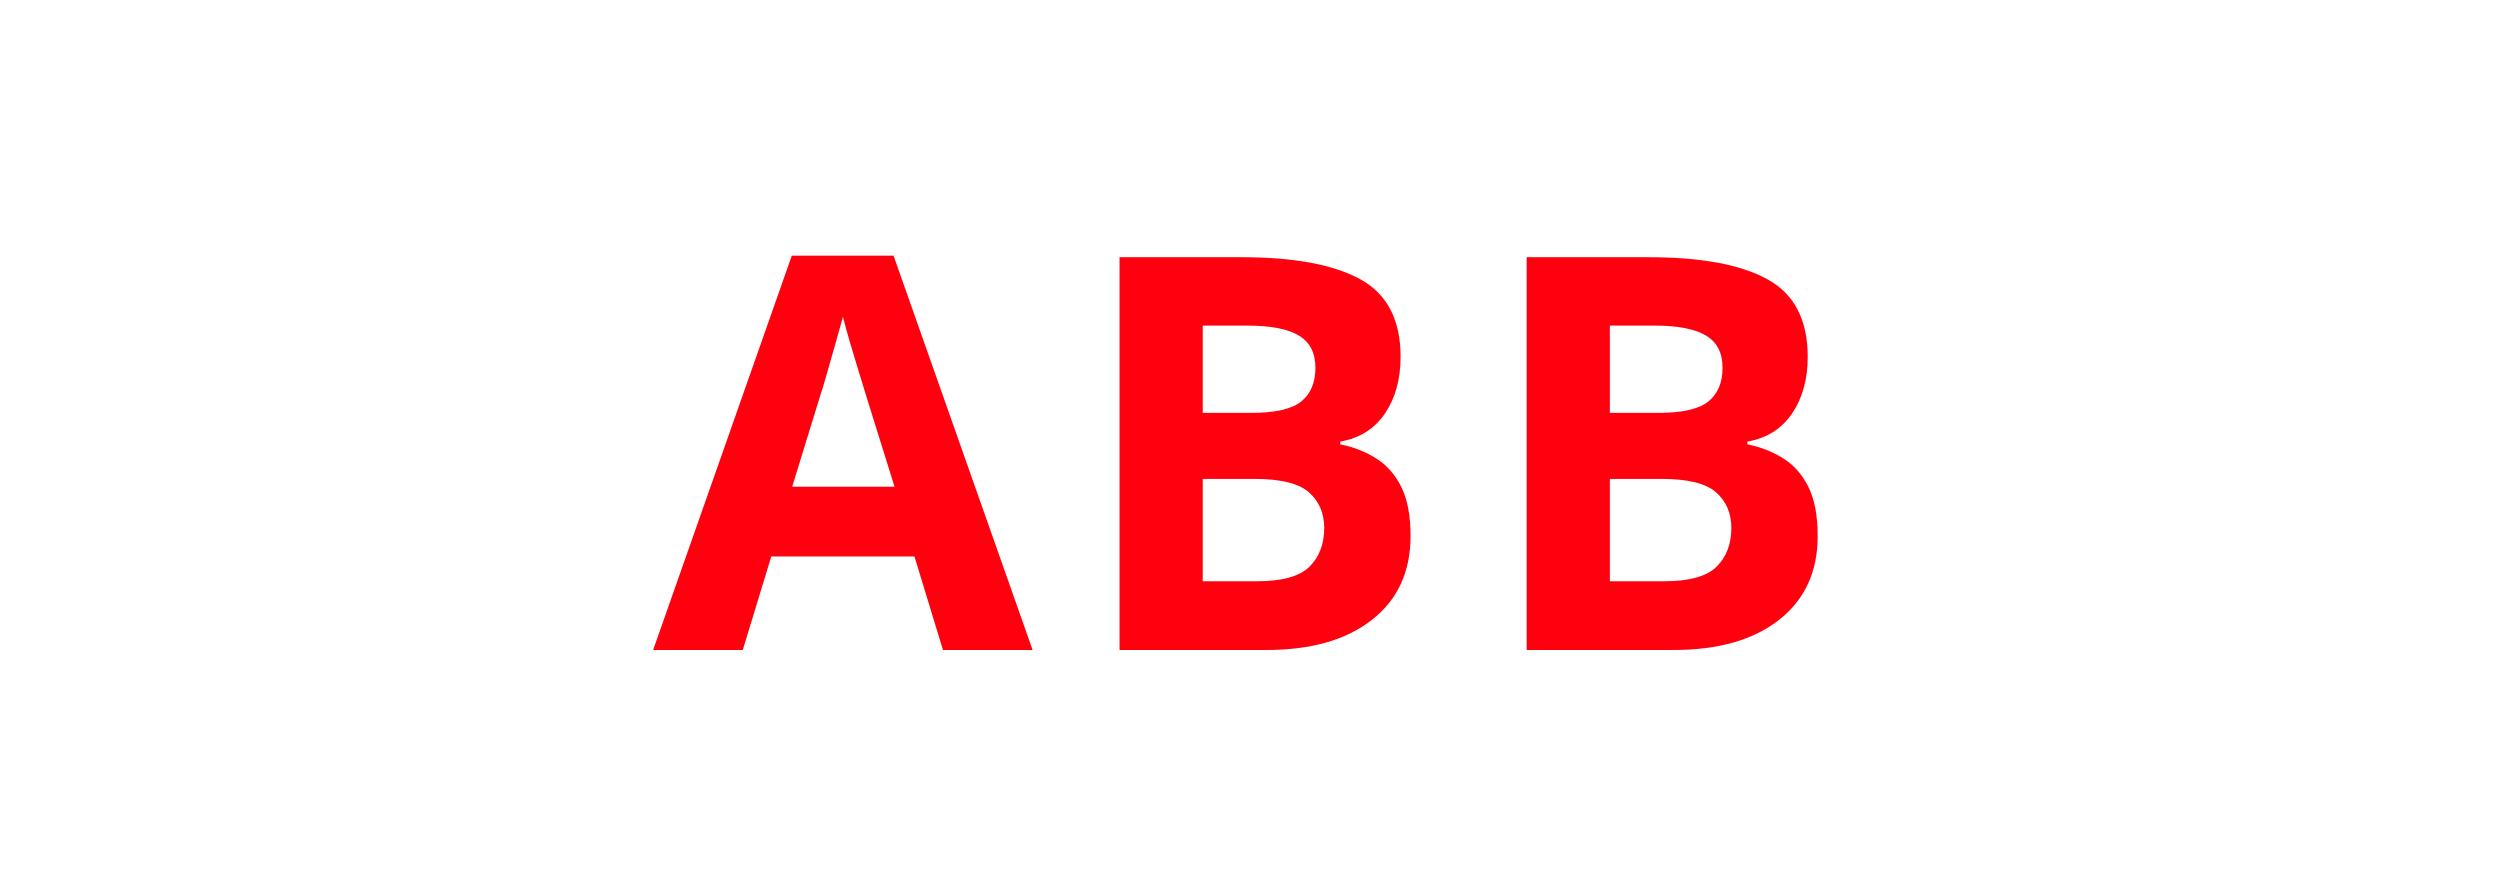
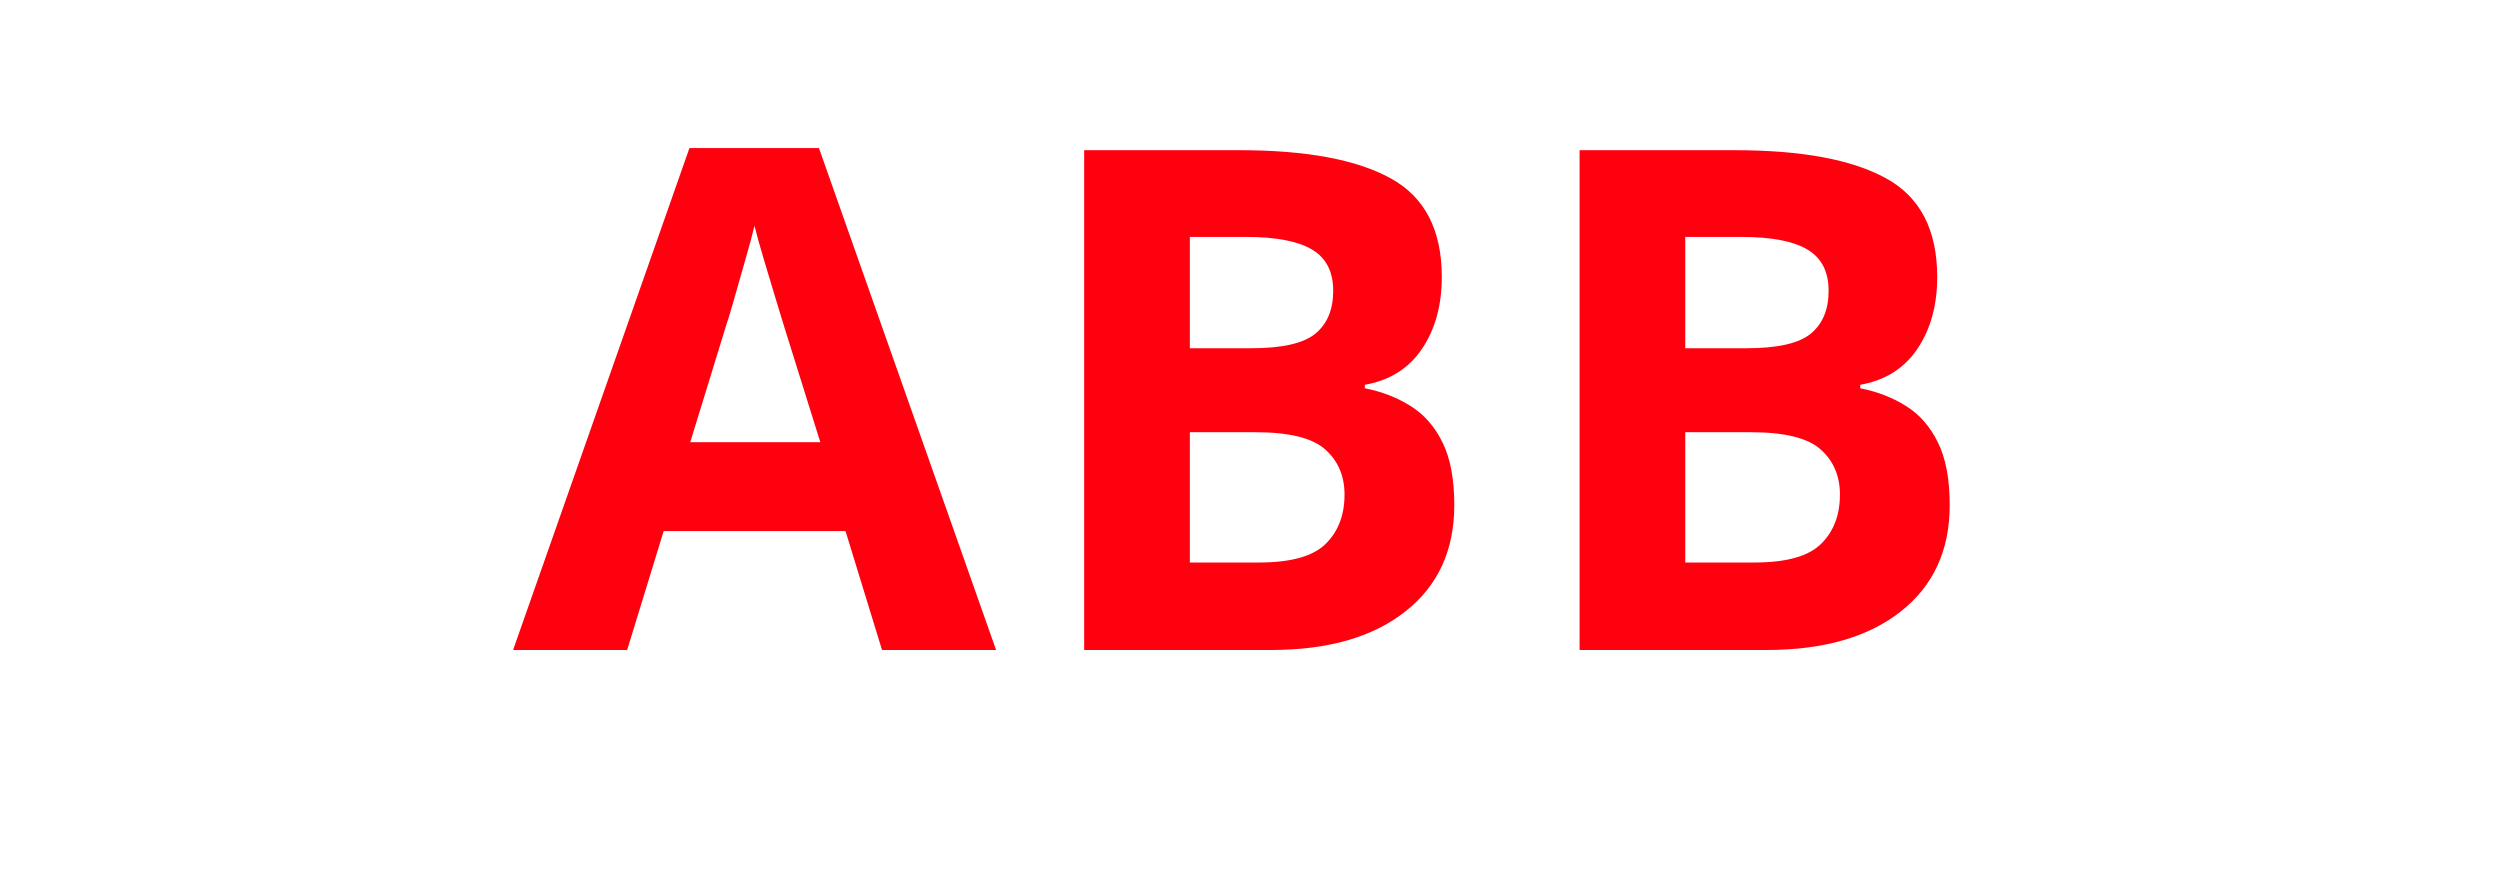
- <svg xmlns="http://www.w3.org/2000/svg" viewBox="0 0 200 70" width="200" height="70">
+ <svg xmlns="http://www.w3.org/2000/svg" viewBox="0 0 200 70" width="100%" height="100%">
  <rect width="100%" height="100%" fill="transparent" />
-   <g transform="translate(25, 12)">
-     <text x="75" y="40" font-family="Arial Black, Impact, sans-serif" font-size="44" font-weight="900" fill="#FF000F" text-anchor="middle" letter-spacing="3">ABB</text>
-   </g>
+   <text x="100" y="52" font-family="Arial Black, Impact, sans-serif" font-size="56" font-weight="900" fill="#FF000F" text-anchor="middle" letter-spacing="2">ABB</text>
</svg>
